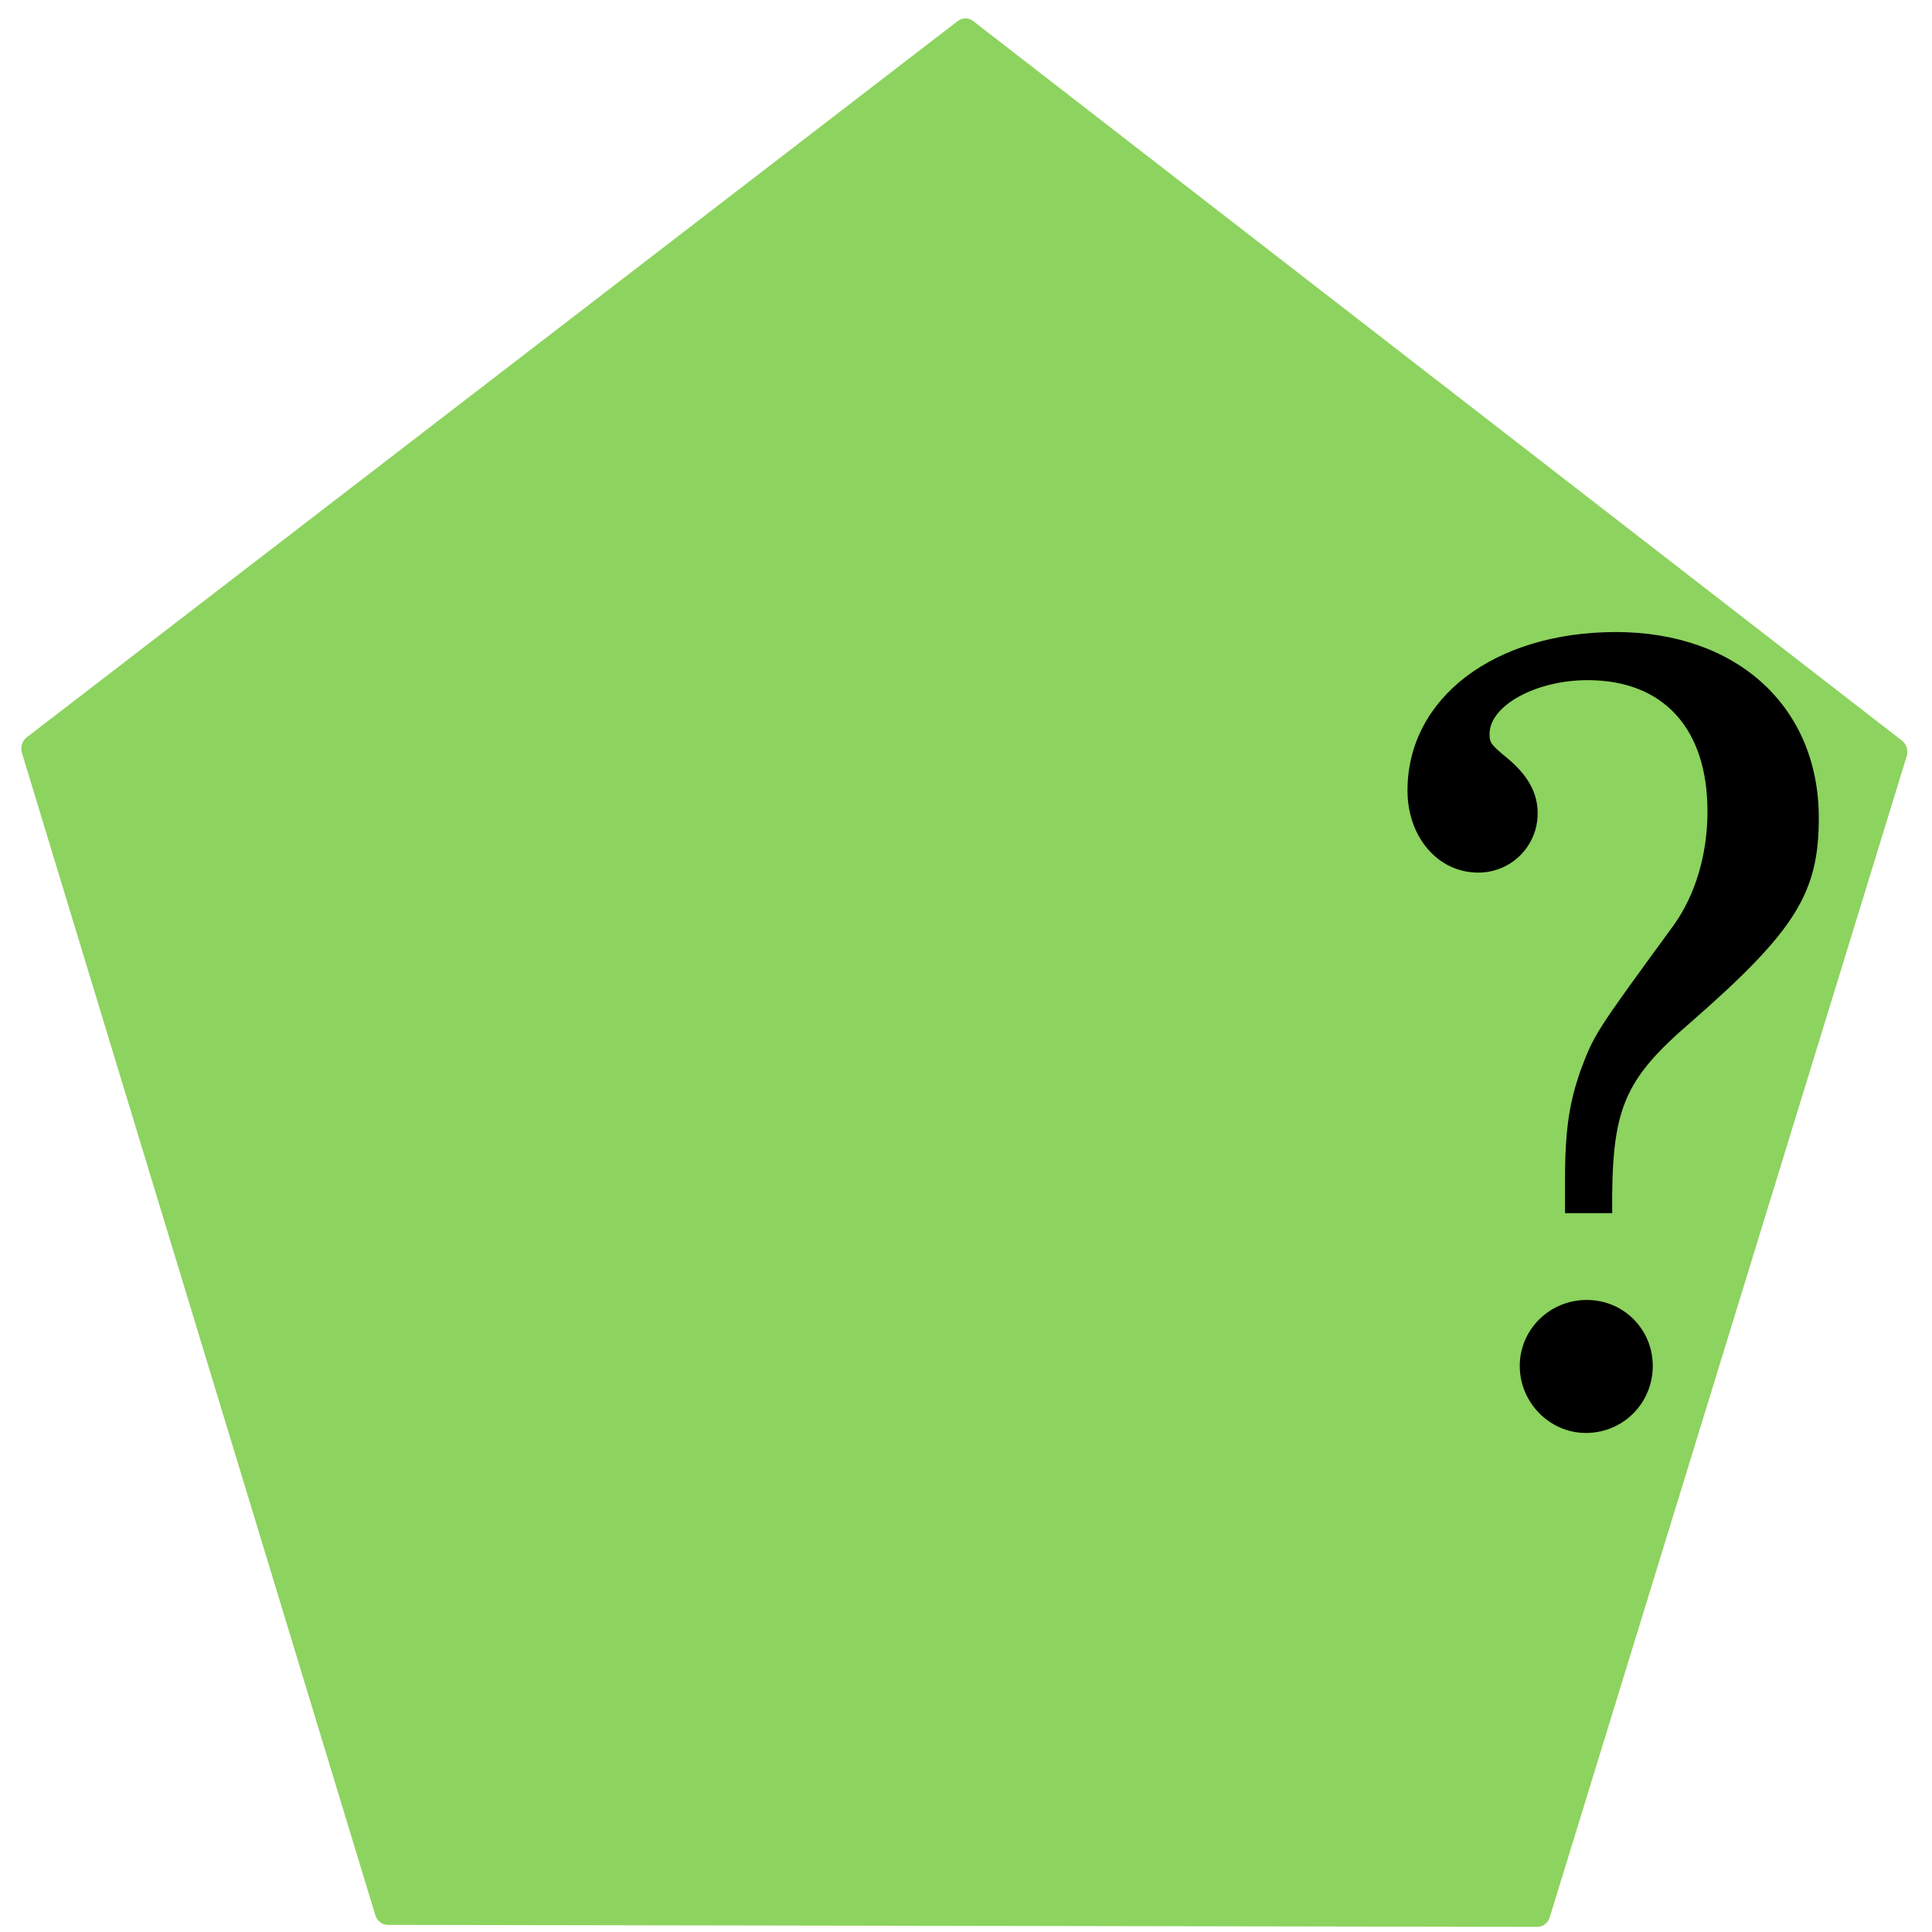
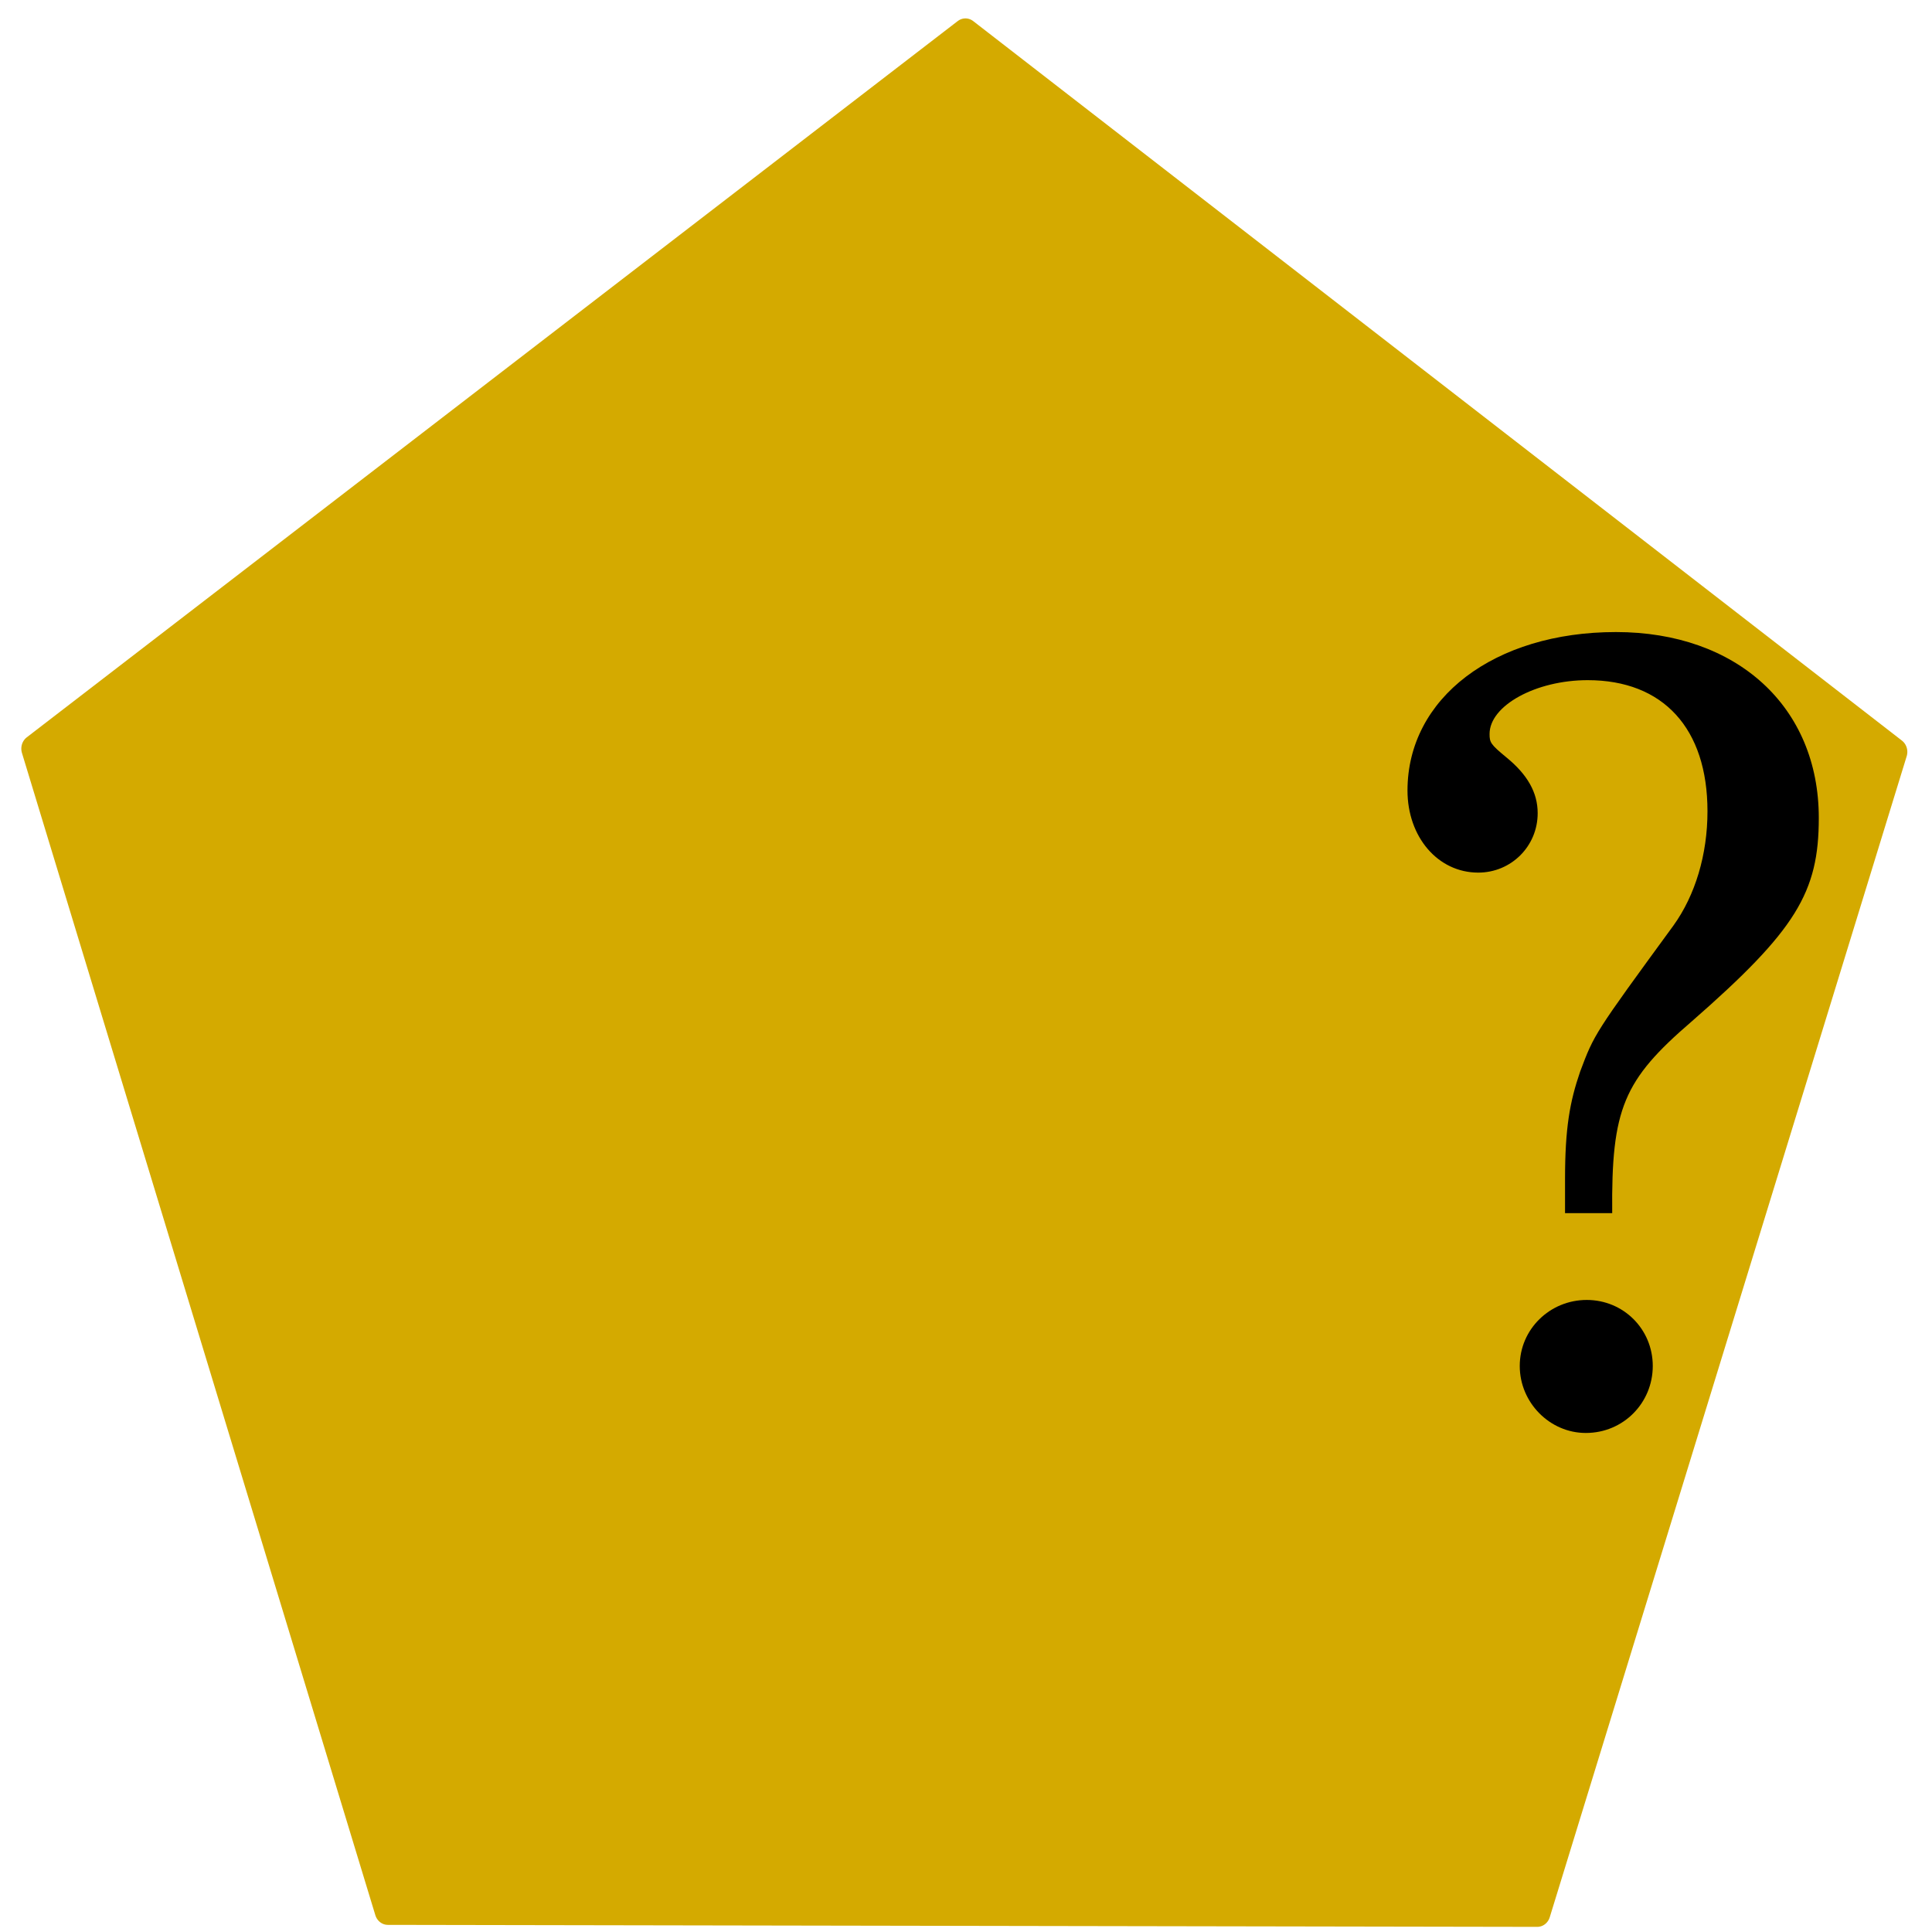
<svg xmlns="http://www.w3.org/2000/svg" width="32px" height="32px" id="svg3041" version="1.1">
  <defs id="defs3043">
    </defs>
  <g id="layer2">
-     <path style="fill:#8dd35f;fill-opacity:1;stroke:#8dd35f;stroke-width:0.5;stroke-linecap:round;stroke-linejoin:round;stroke-miterlimit:4;stroke-opacity:1;stroke-dasharray:none" id="path3009" d="M 17.529,12.383 -3.115,19.582 -16.341,2.173 -3.871,-15.785 17.061,-9.475 z" transform="matrix(0.821738,0.3061113,-0.2880659,0.8732144,14.62463,15.50474)" />
+     <path style="fill:#d4aa00;fill-opacity:1;stroke:#d4aa00;stroke-width:0.5;stroke-linecap:round;stroke-linejoin:round;stroke-miterlimit:4;stroke-opacity:1;stroke-dasharray:none" id="path3009" d="M 17.529,12.383 -3.115,19.582 -16.341,2.173 -3.871,-15.785 17.061,-9.475 z" transform="matrix(0.821738,0.3061113,-0.2880659,0.8732144,14.62463,15.50474)" />
    <text xml:space="preserve" style="font-size:12.613px;font-style:normal;font-weight:normal;line-height:125%;letter-spacing:0px;word-spacing:0px;fill:#000000;fill-opacity:1;stroke:none;font-family:Sans" x="22.875" y="23.466" id="text2993">
      <tspan id="tspan2995" x="22.875" y="23.466" style="font-size:17.658px;font-style:normal;font-variant:normal;font-weight:500;font-stretch:normal;font-family:Century Schoolbook L;-inkscape-font-specification:Century Schoolbook L Medium">?</tspan>
    </text>
  </g>
  <g id="layer1">
    <g id="g2997" transform="matrix(0.6199844,0,0,0.6199844,-58.05421,0.907243)">
      <g id="g3051" transform="matrix(1.164436,0,0,1.184991,49.59191,6.383945)" />
    </g>
  </g>
</svg>
